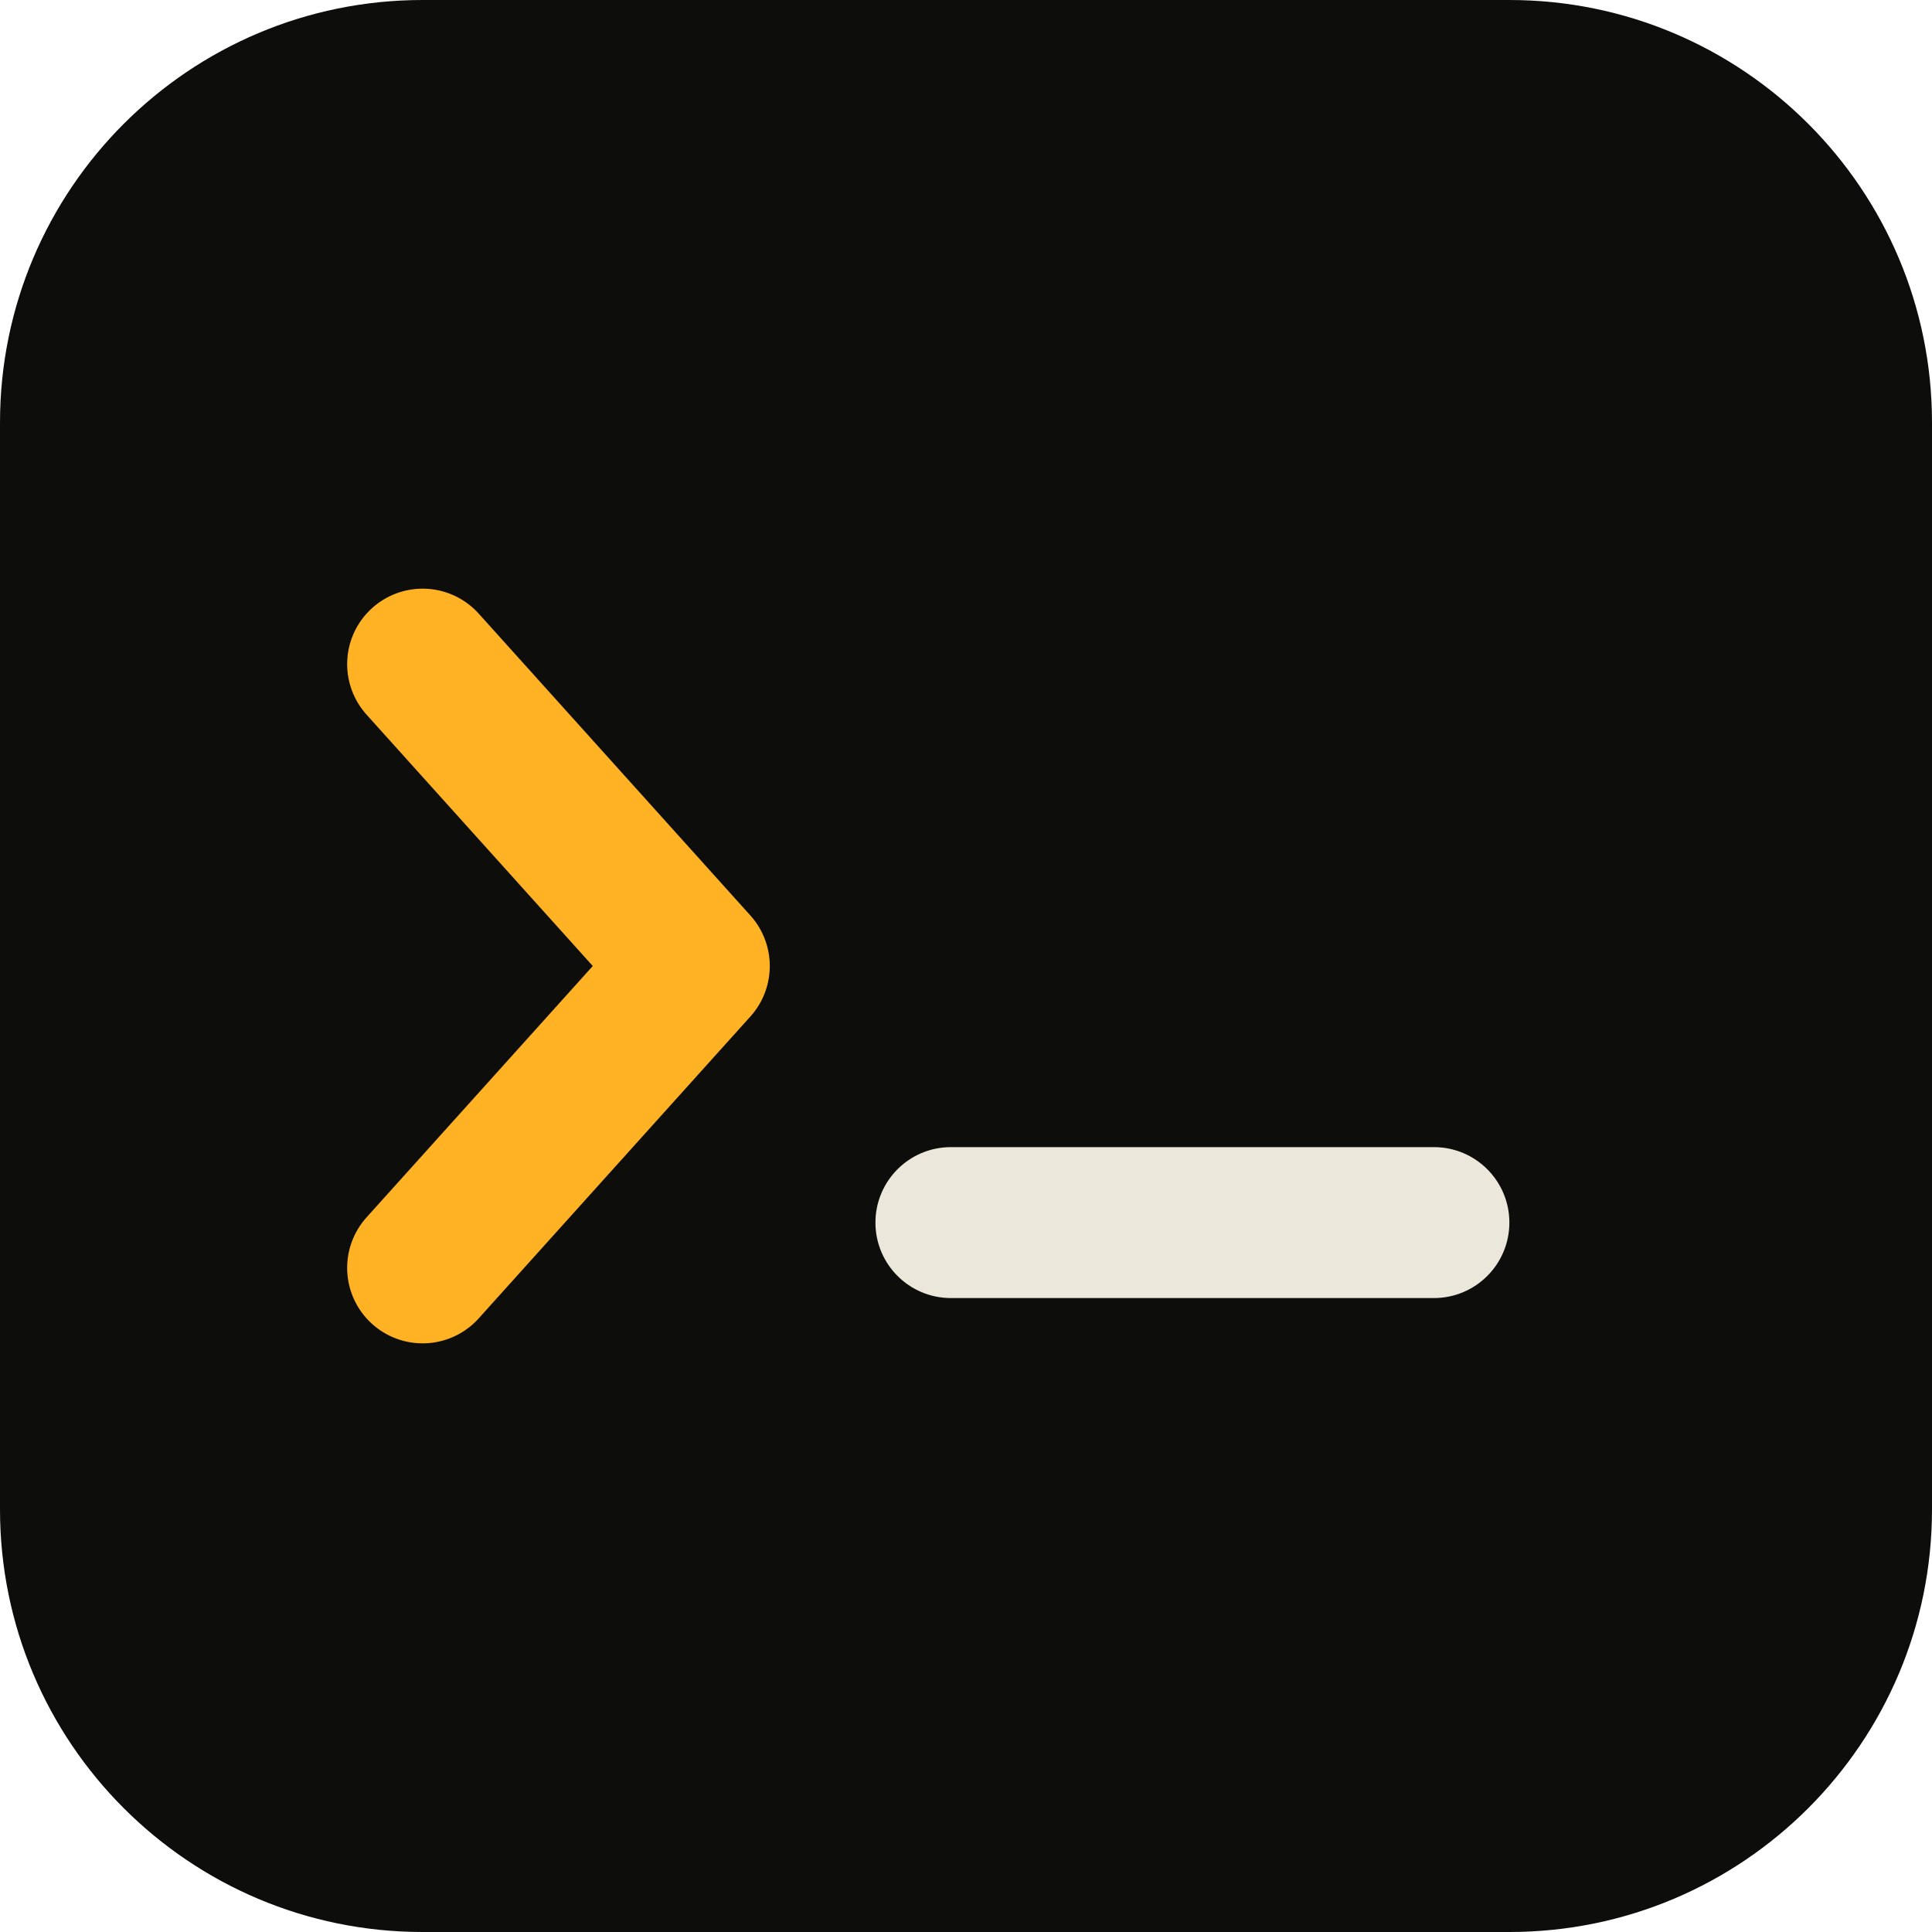
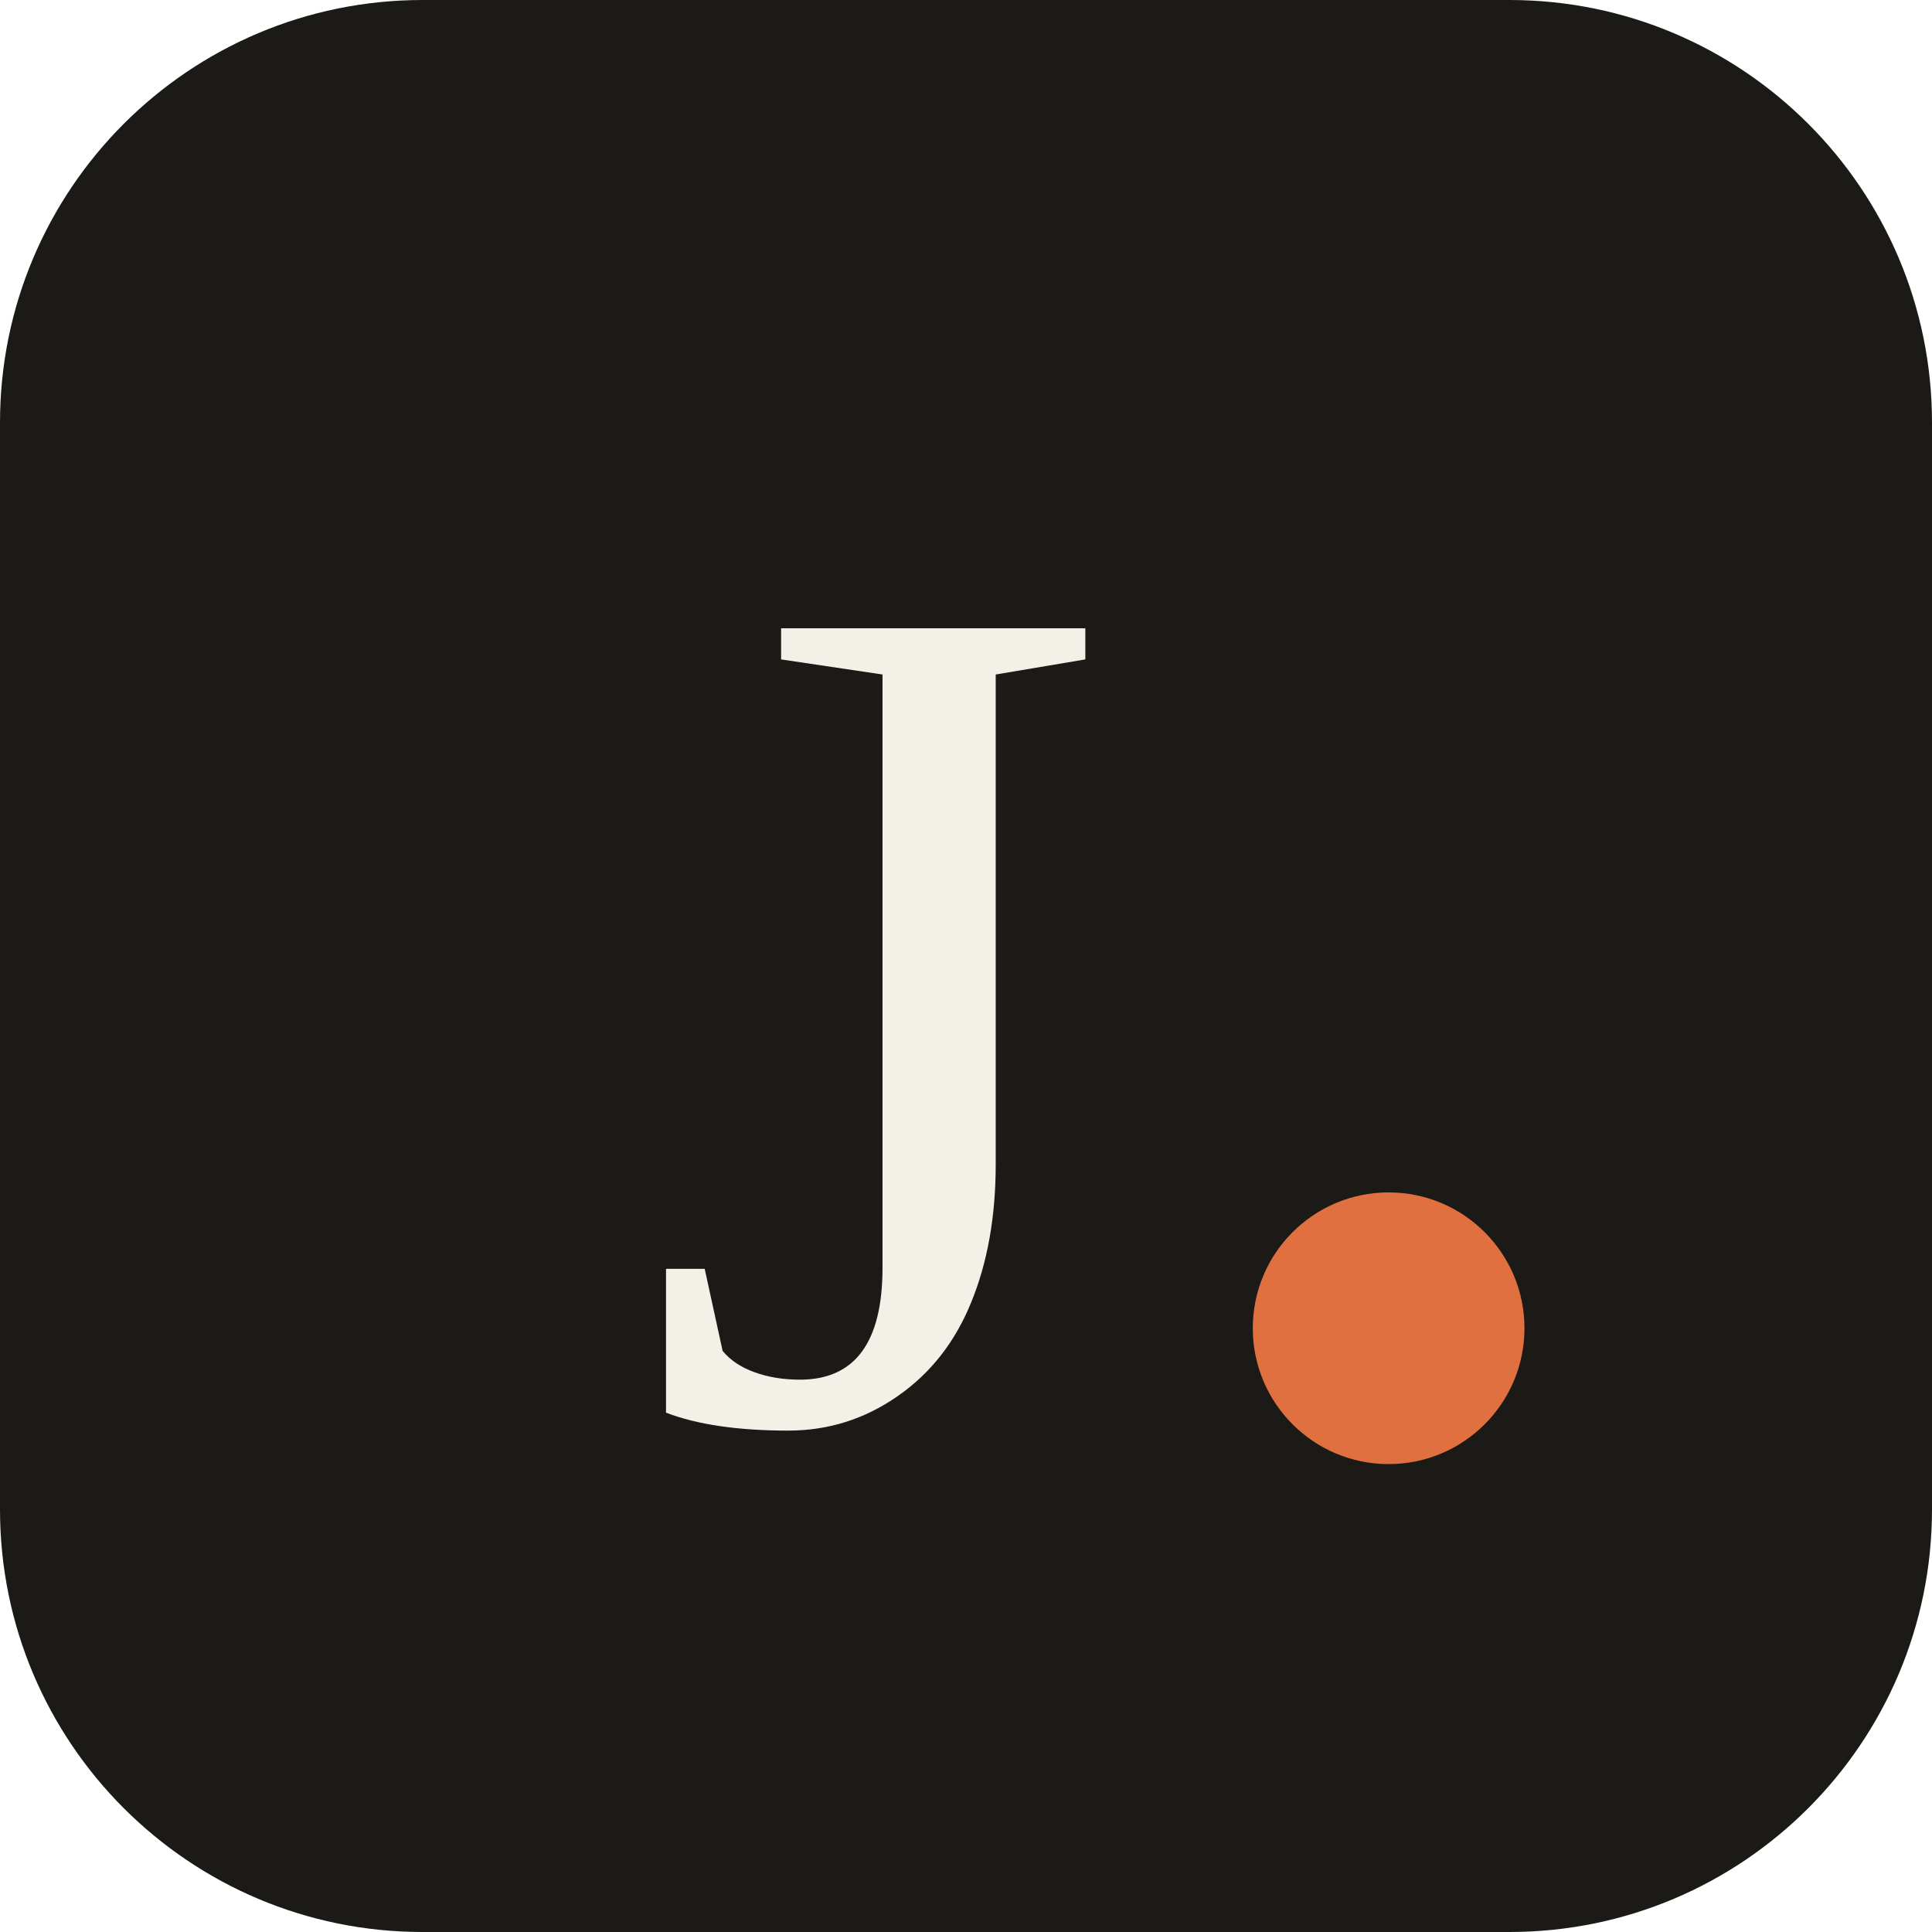
<svg xmlns="http://www.w3.org/2000/svg" viewBox="0 0 64 64">
-   <rect width="64" height="64" rx="14" fill="#0d0e0c" />
-   <path d="M14 22l9 10-9 10" fill="none" stroke="#ffb224" stroke-width="5" stroke-linecap="round" stroke-linejoin="round" />
-   <rect x="29" y="38" width="21" height="5" rx="2.5" fill="#ebe7da" />
+   <rect width="64" height="64" rx="14" fill="#1b1a17" />
+   <text x="29" y="47" text-anchor="middle" font-family="Georgia, 'Times New Roman', serif" font-size="40" fill="#f3f0e8">J</text>
+   <circle cx="46" cy="44" r="4.5" fill="#e0703f" />
</svg>
